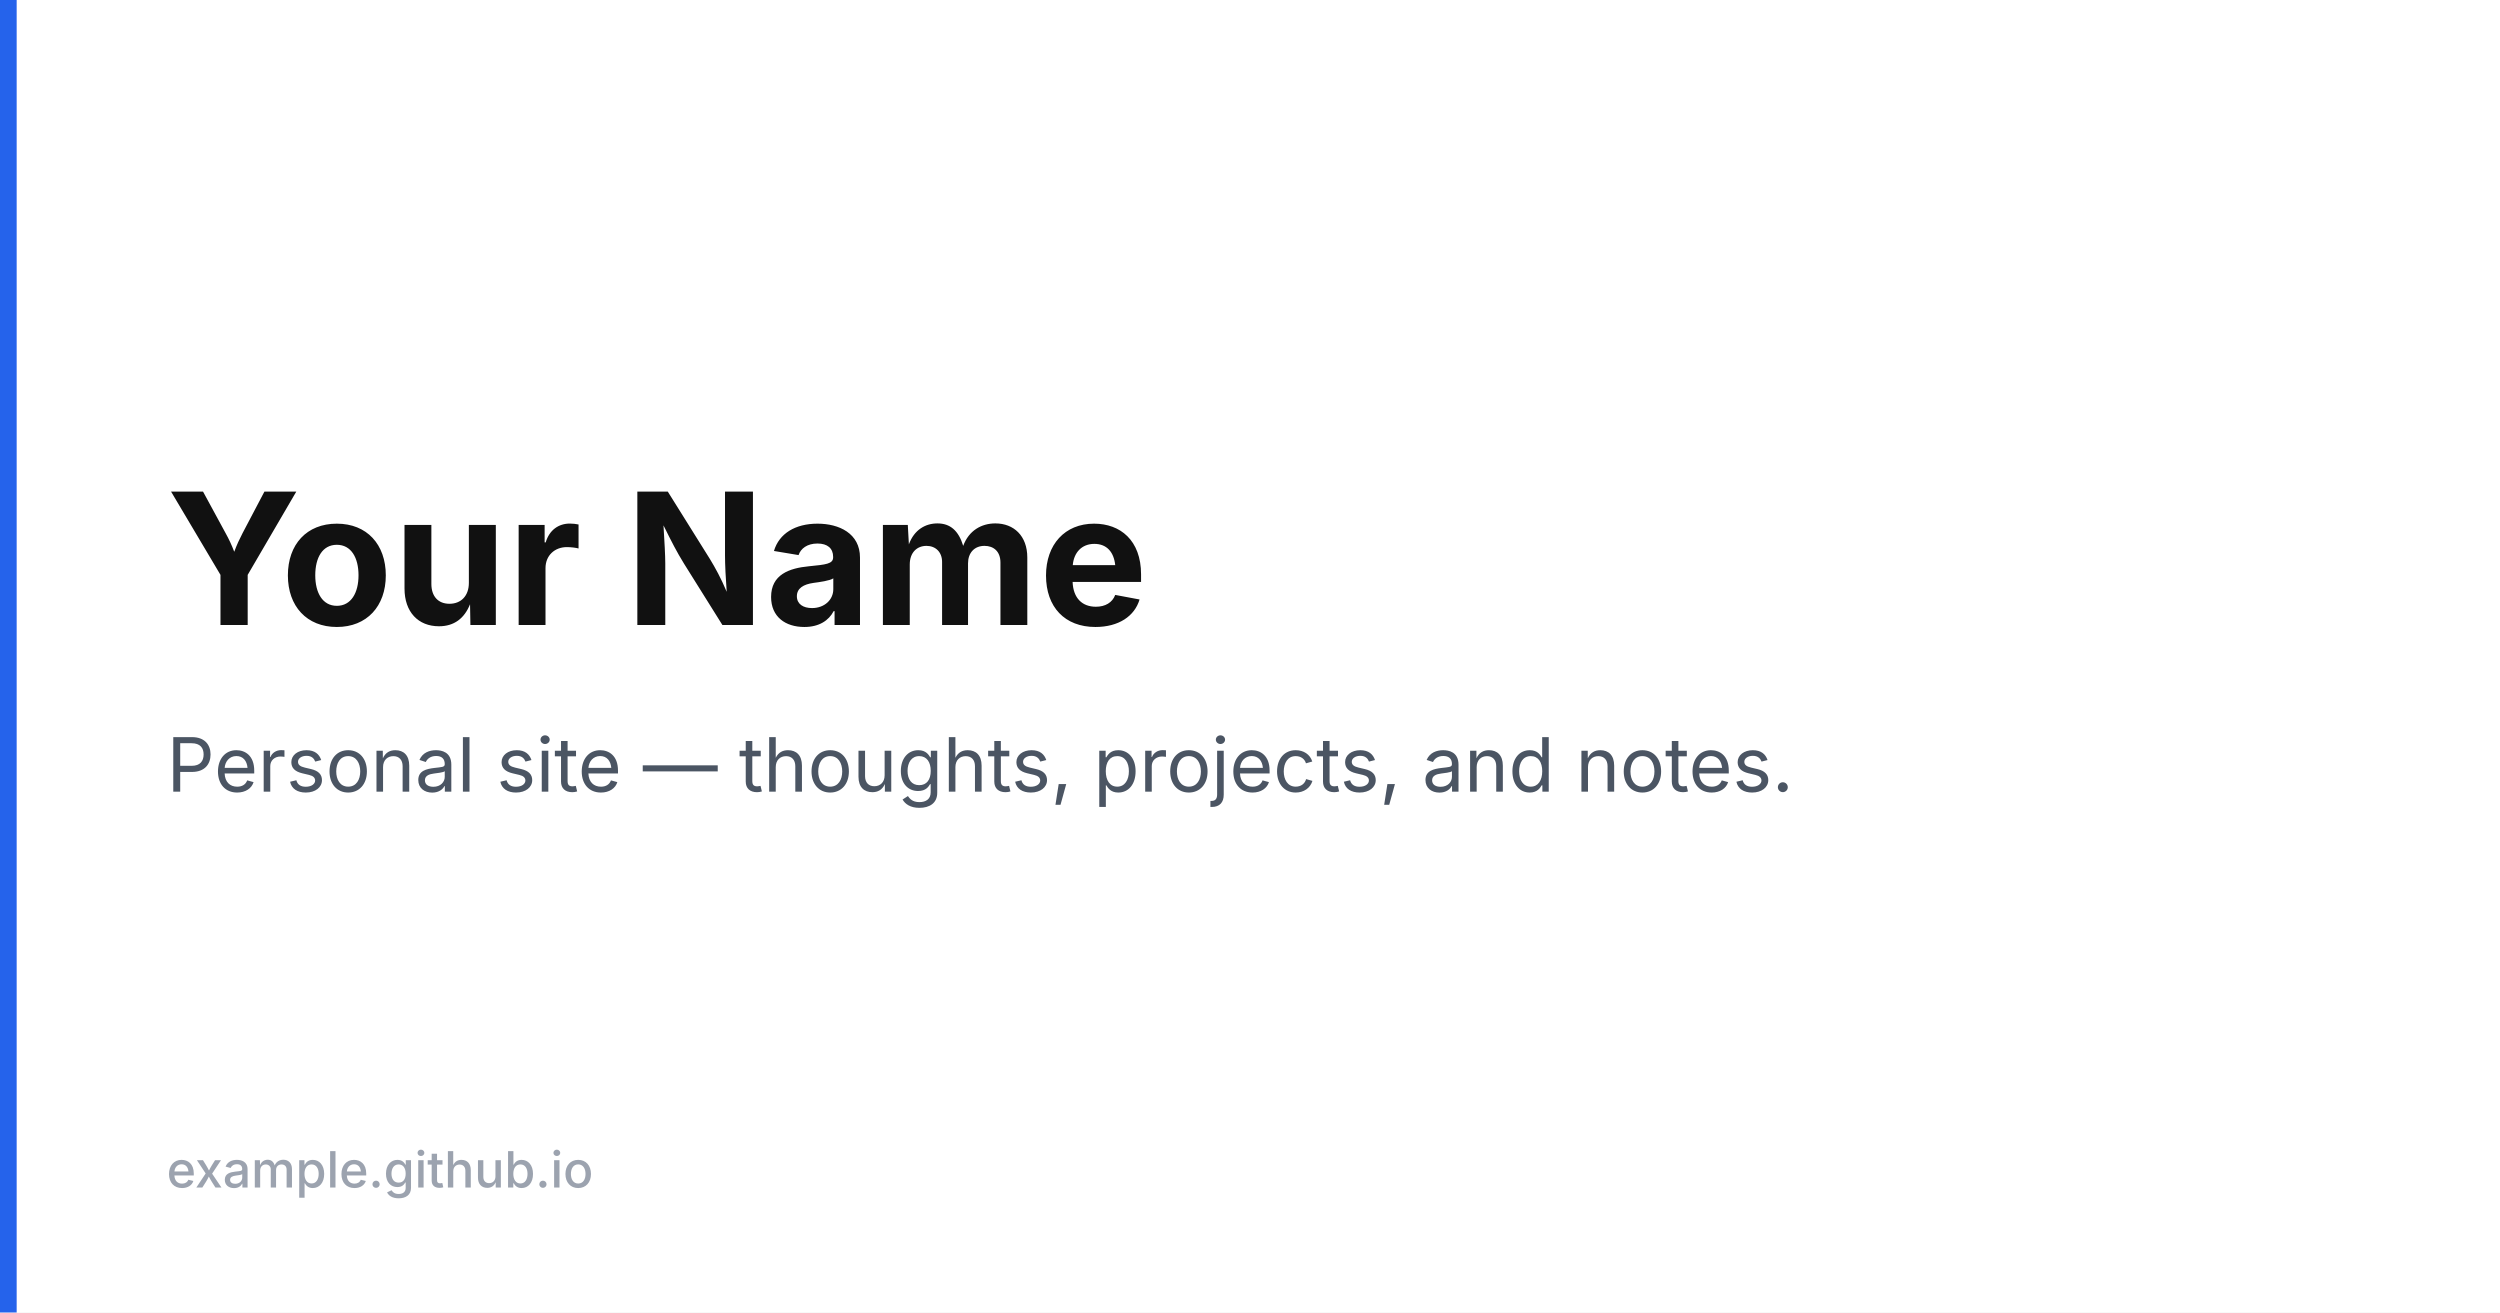
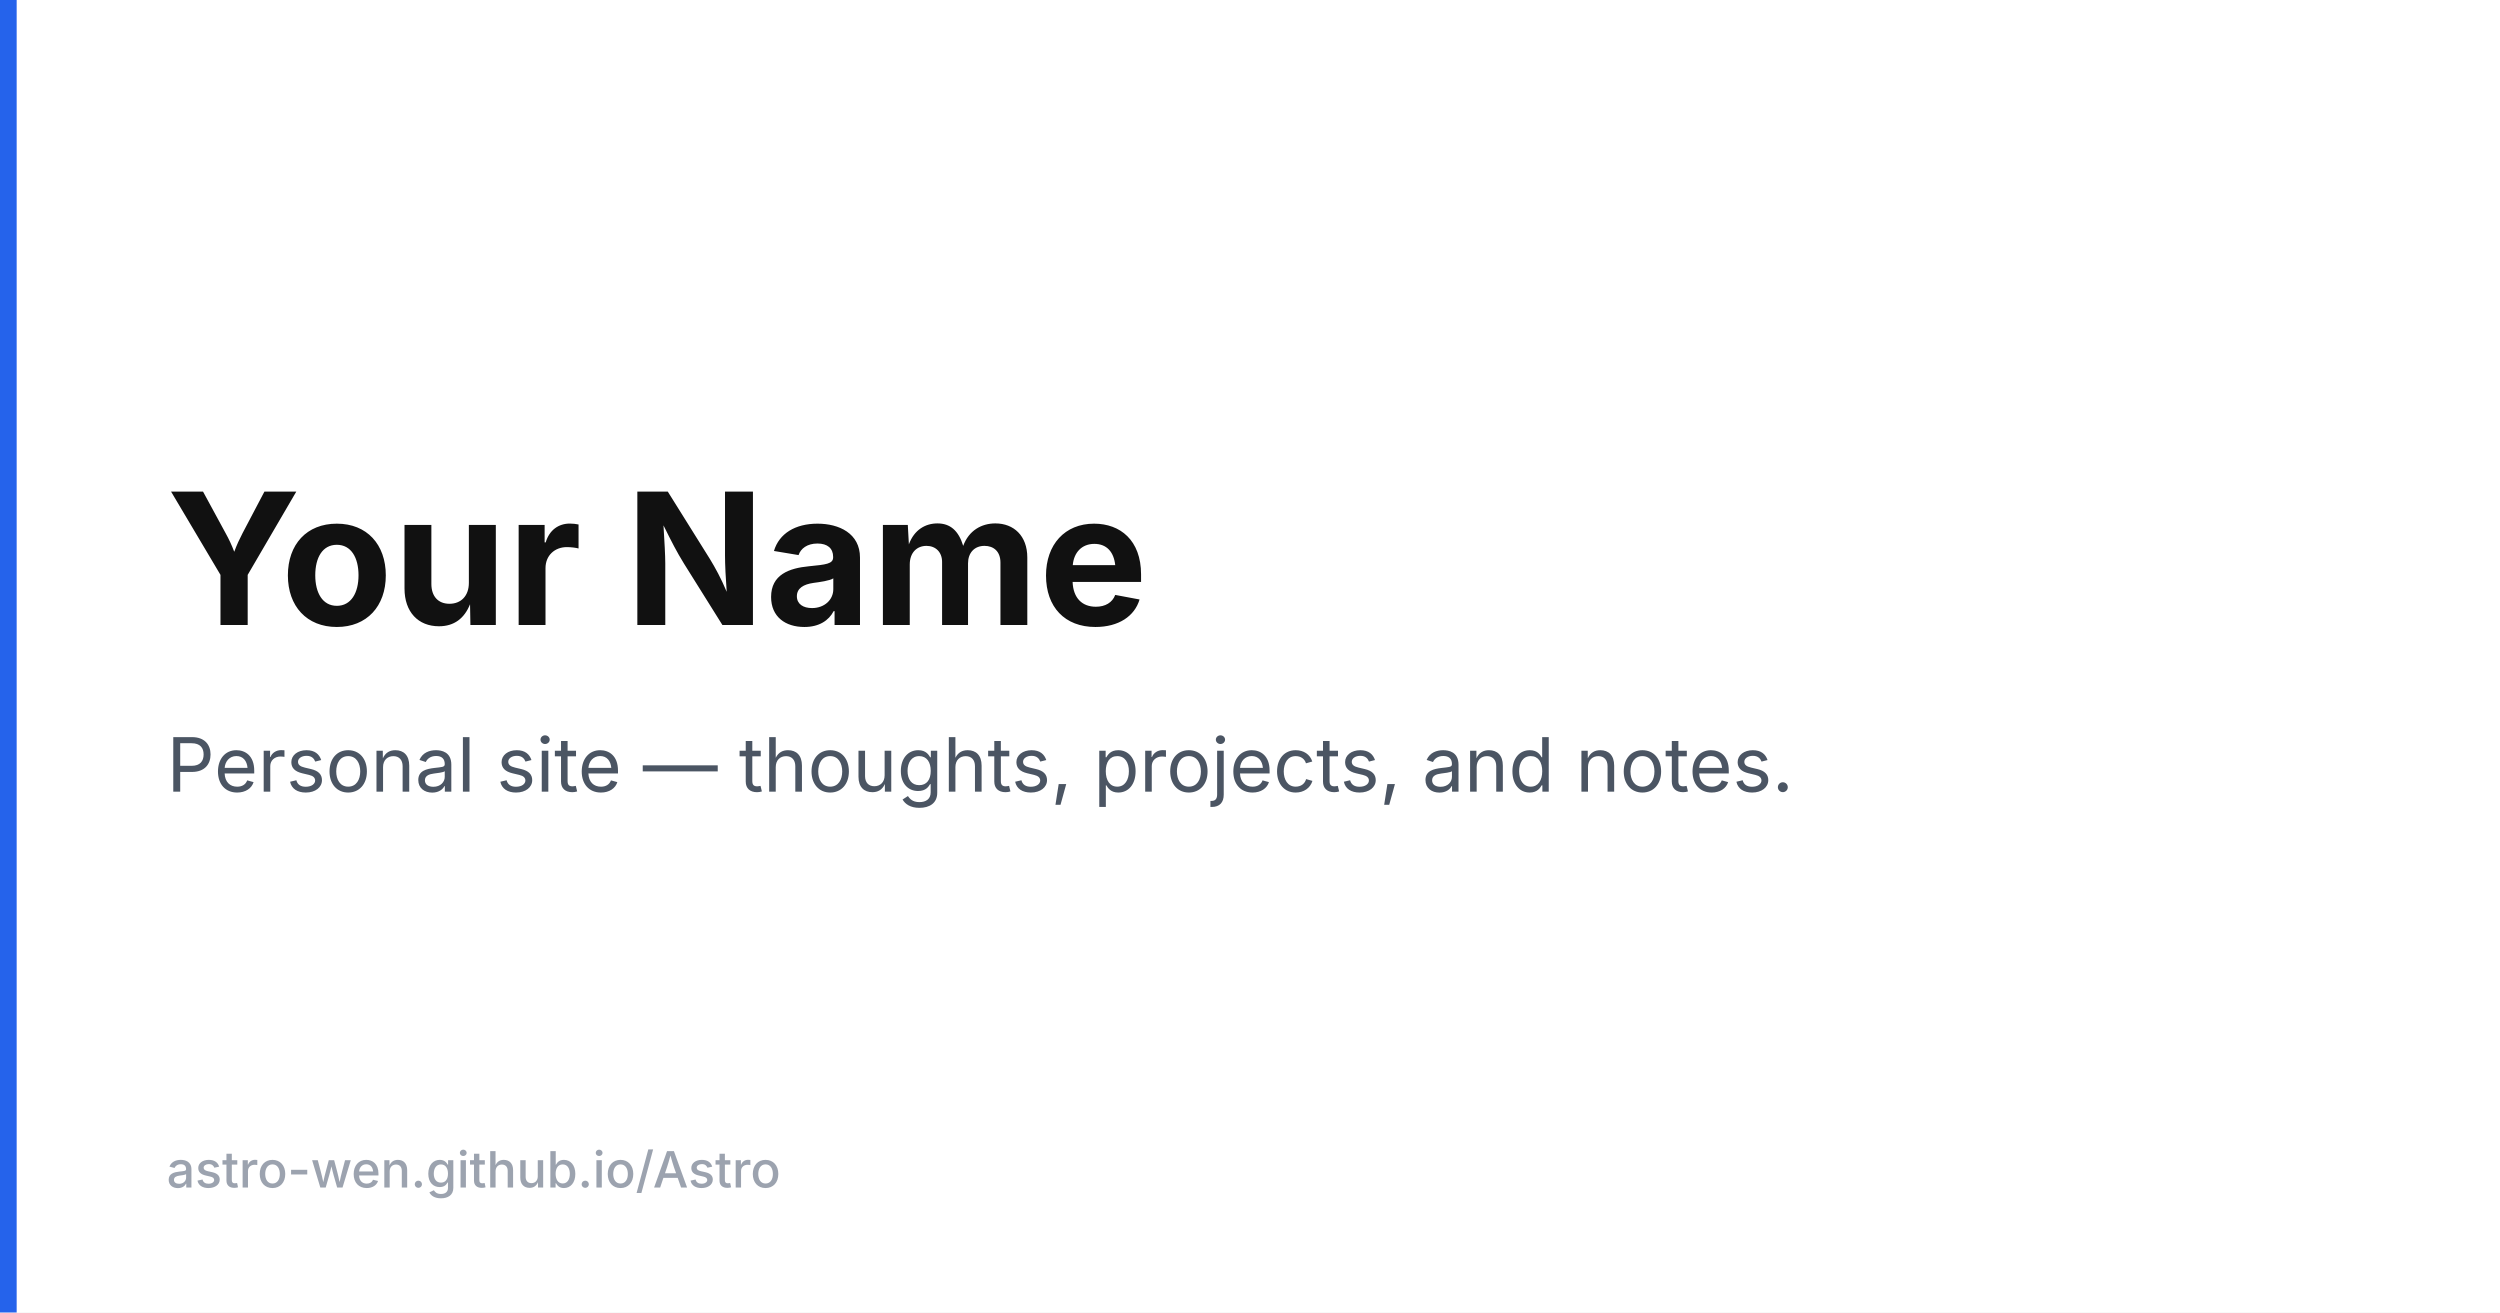
<svg xmlns="http://www.w3.org/2000/svg" viewBox="0 0 1200 630">
  <rect width="1200" height="630" fill="#FFFFFF" />
  <rect x="0" y="0" width="8" height="630" fill="#2563EB" />
  <text x="80" y="300" font-family="Inter, -apple-system, 'PingFang SC', sans-serif" font-size="88" font-weight="700" fill="#111111">Your Name</text>
  <text x="80" y="380" font-family="Inter, -apple-system, 'PingFang SC', sans-serif" font-size="36" font-weight="400" fill="#4B5563">Personal site — thoughts, projects, and notes.</text>
-   <text x="80" y="570" font-family="Inter, -apple-system, sans-serif" font-size="24" font-weight="500" fill="#9CA3AF">example.github.io</text>
+   <text x="80" y="570" font-family="Inter, -apple-system, sans-serif" font-size="24" font-weight="500" fill="#9CA3AF">astro-wen.github.io/Astro</text>
</svg>
